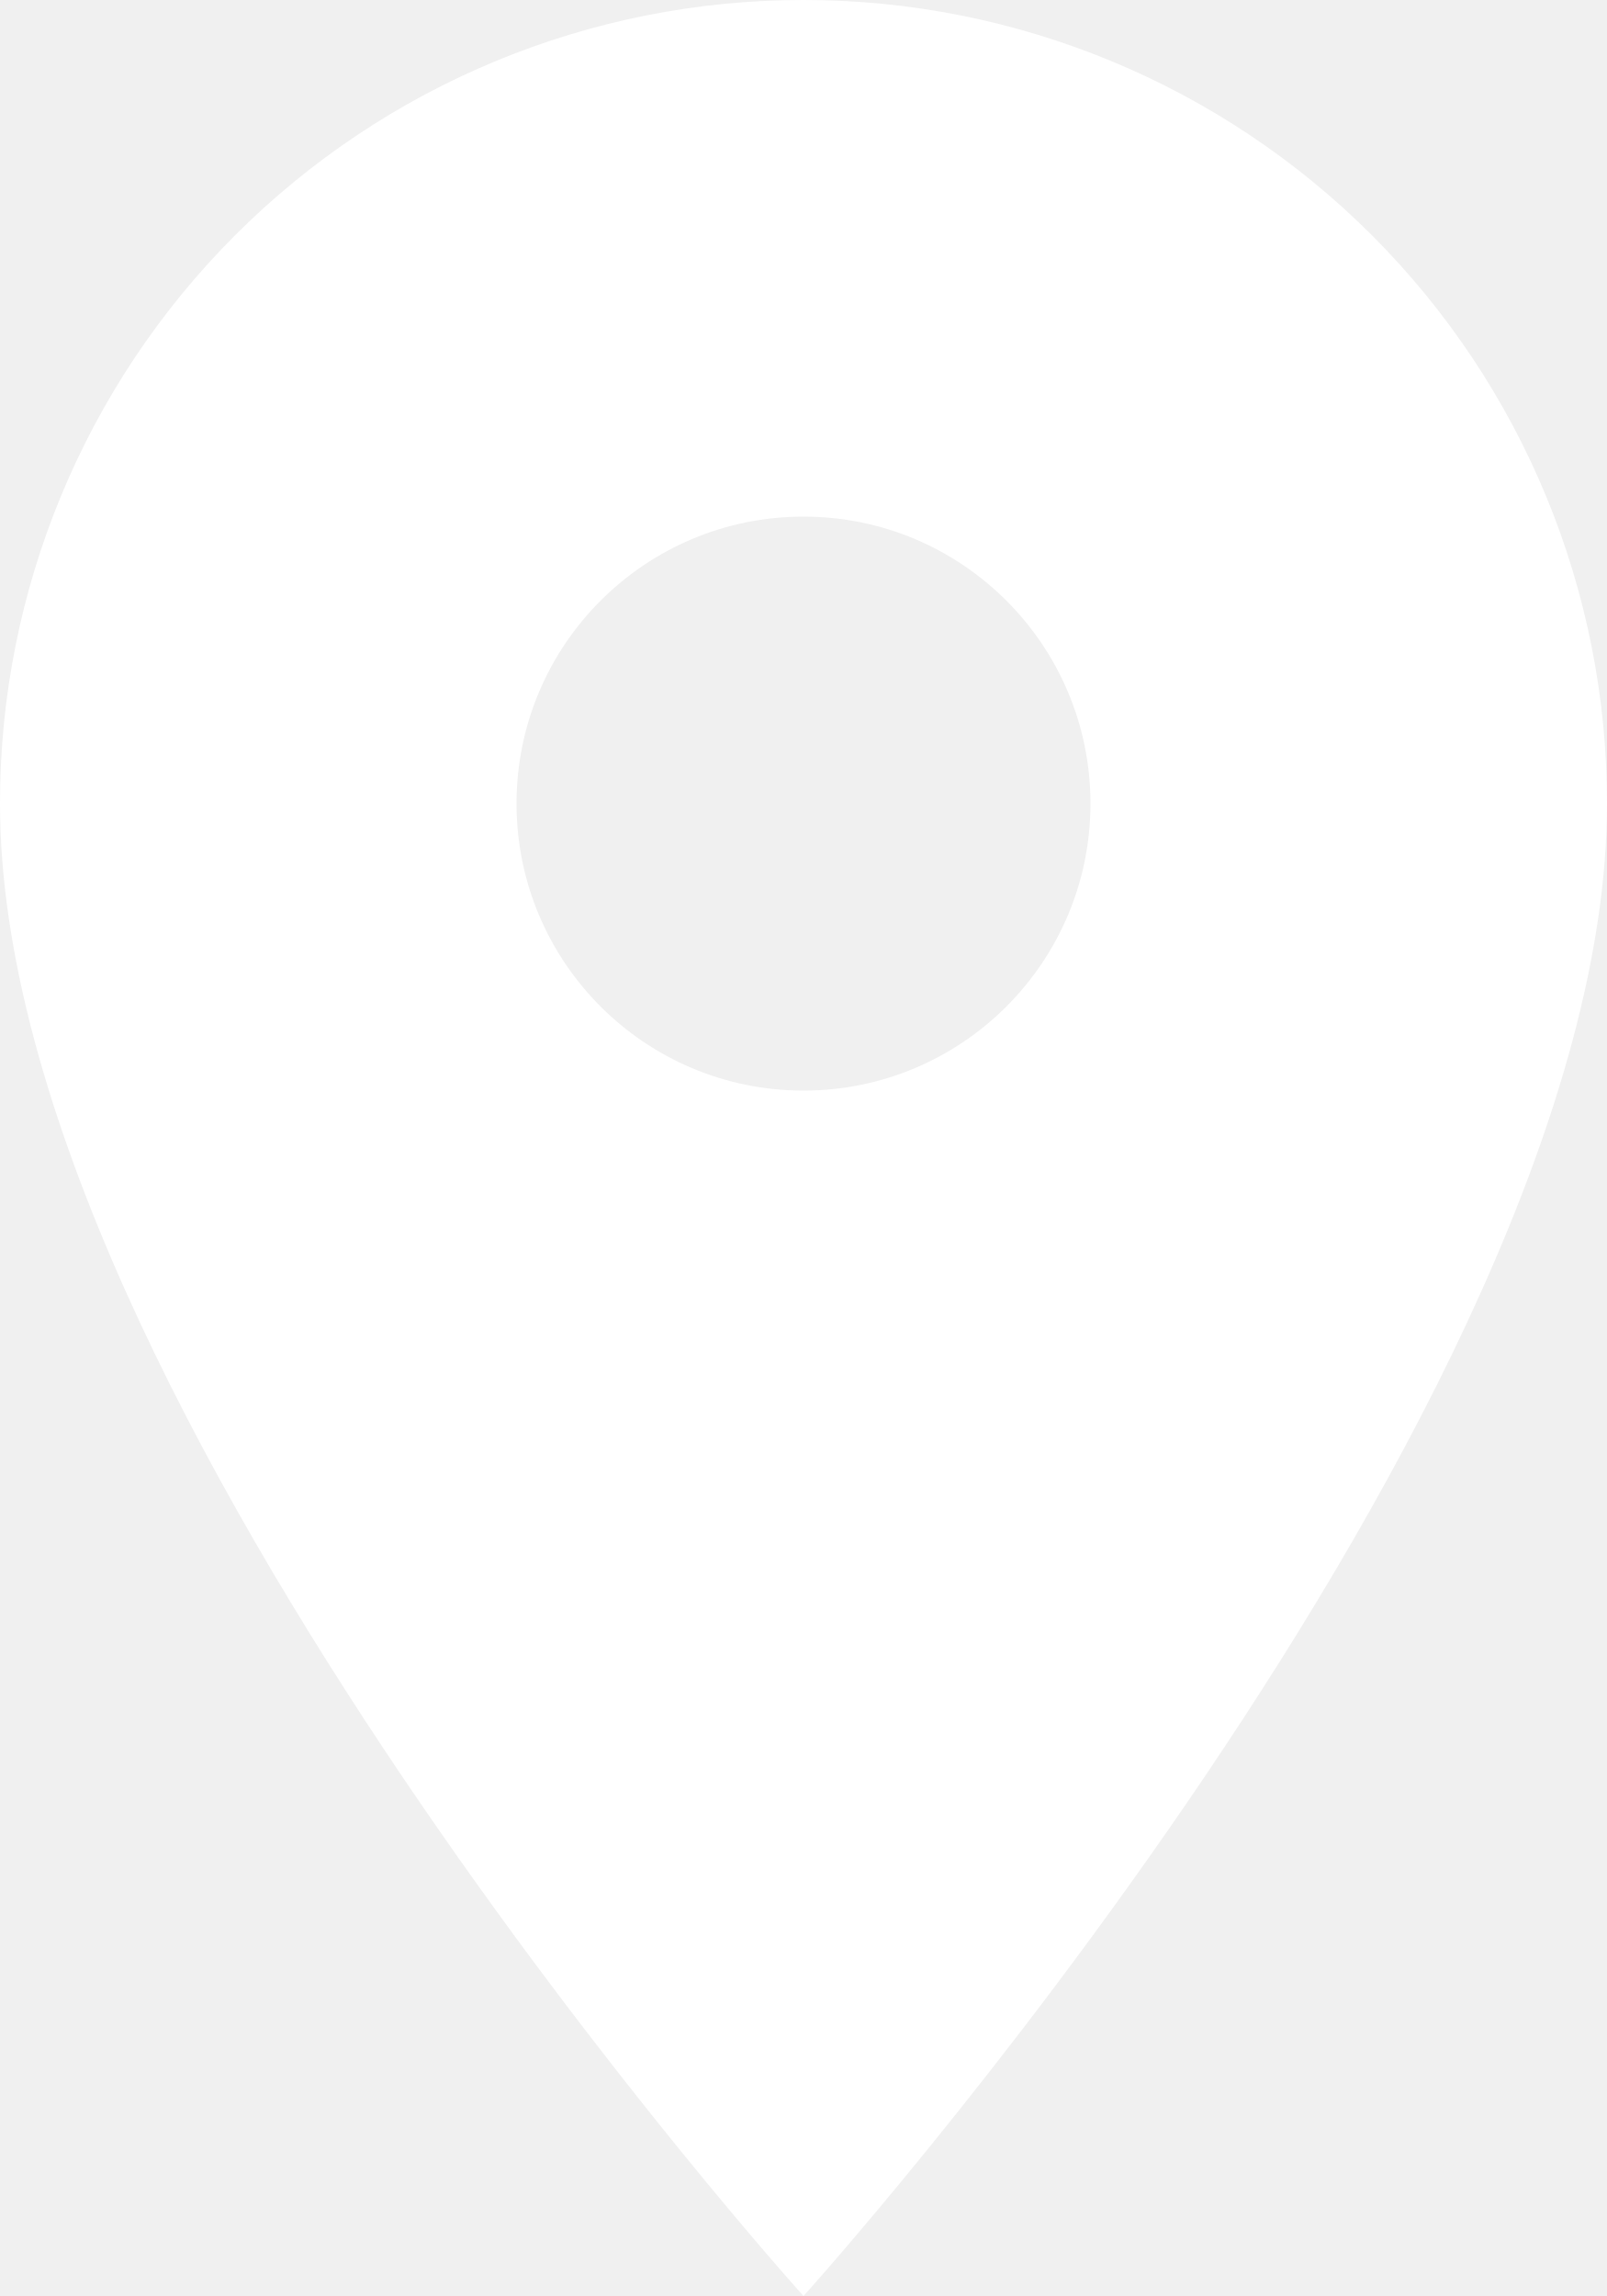
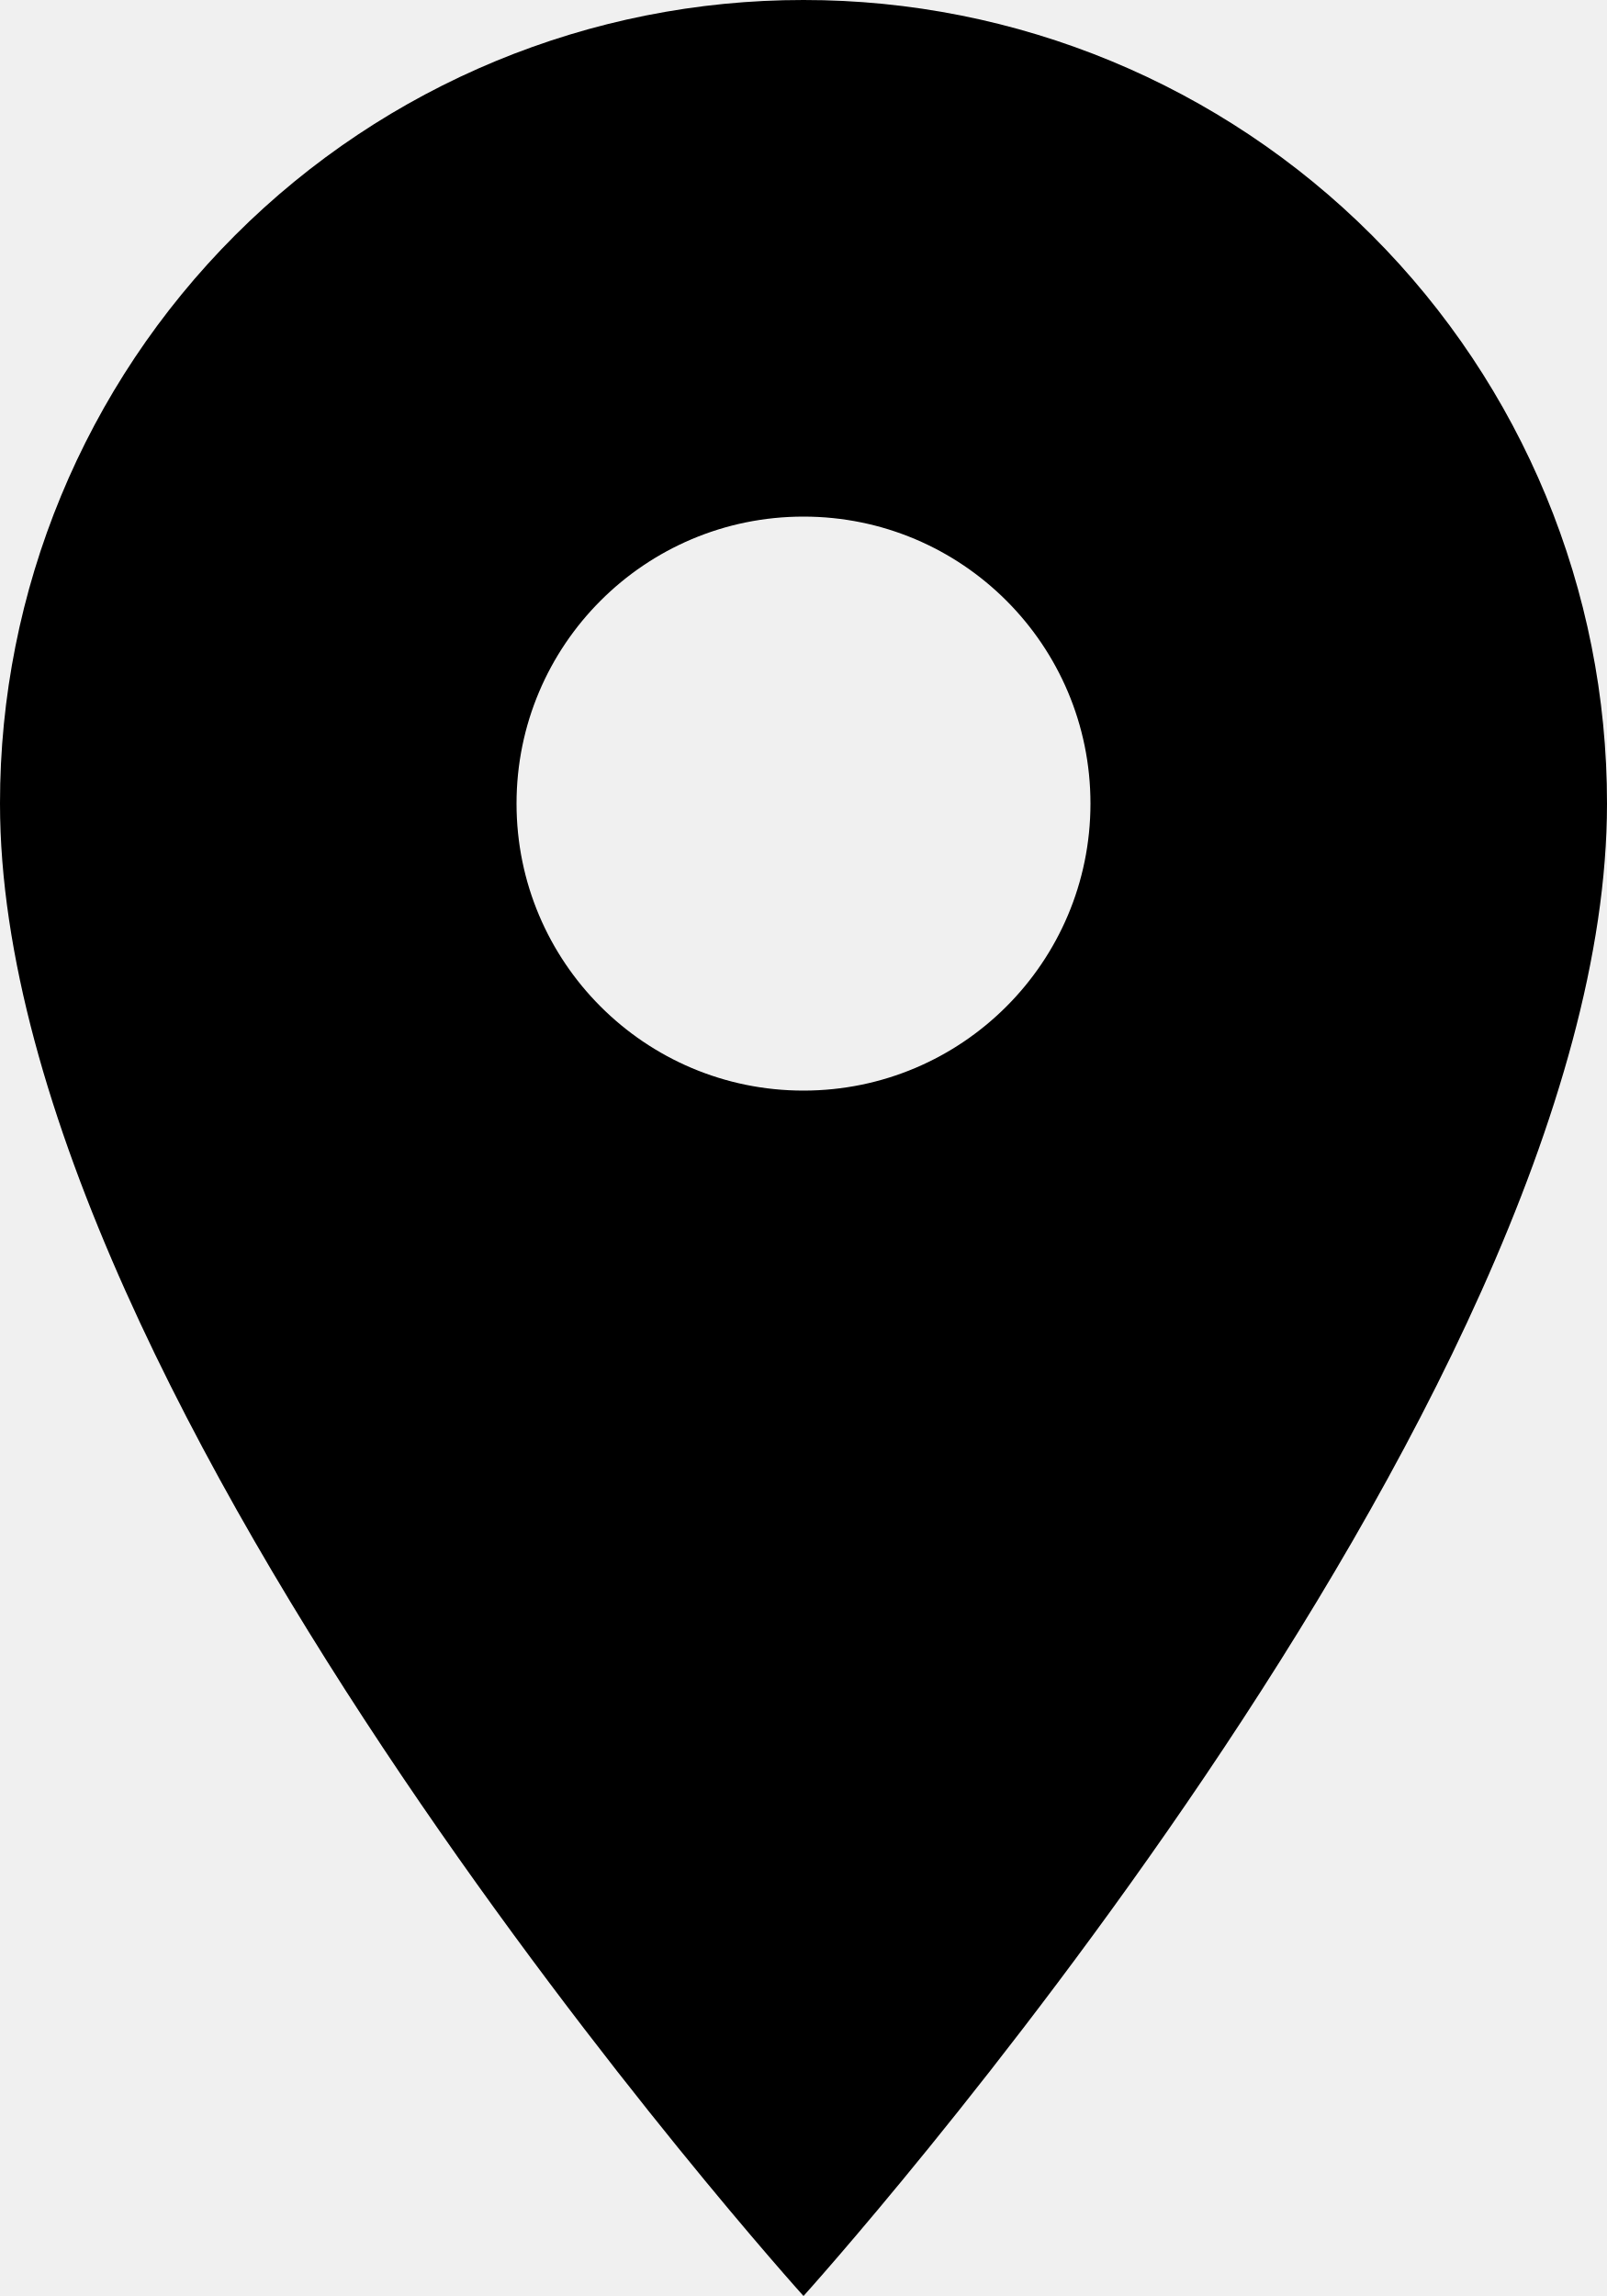
<svg xmlns="http://www.w3.org/2000/svg" width="21" height="30" viewBox="0 0 21 30">
-   <path d="M18,3A10.492,10.492,0,0,0,7.5,13.5C7.5,21.375,18,33,18,33S28.5,21.375,28.5,13.5A10.492,10.492,0,0,0,18,3Zm0,14.25a3.75,3.75,0,1,1,3.75-3.75A3.751,3.751,0,0,1,18,17.25Z" transform="translate(-7.5 -3)" fill="#fff" />
+   <path d="M18,3A10.492,10.492,0,0,0,7.5,13.5C7.5,21.375,18,33,18,33S28.5,21.375,28.5,13.5A10.492,10.492,0,0,0,18,3Zm0,14.25a3.75,3.75,0,1,1,3.75-3.75A3.751,3.751,0,0,1,18,17.25Z" transform="translate(-7.5 -3)" />
</svg>
